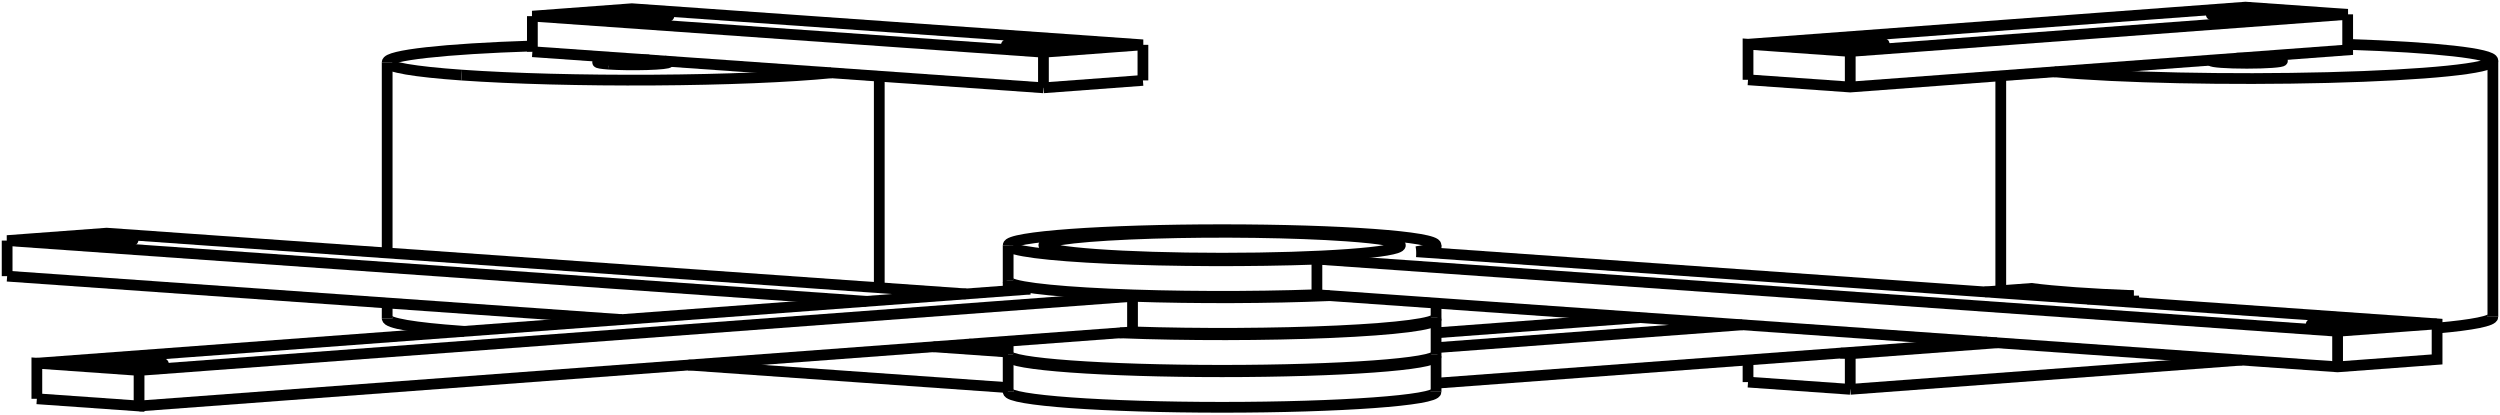
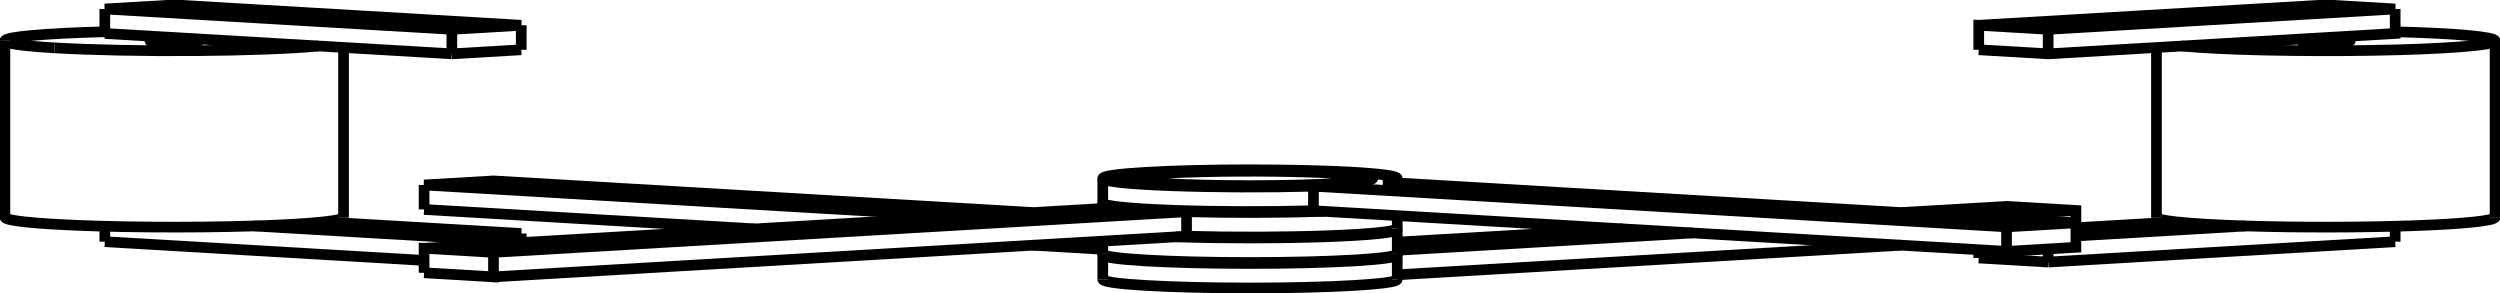
- <svg xmlns="http://www.w3.org/2000/svg" version="1.1" viewBox="-175.719 -36.106 350.541 58.11" fill="none" stroke="black" stroke-width="0.6%" vector-effect="non-scaling-stroke">
-   <path d="M 166 9.897 A 34.5 2.505 180 0 0 173.823 8.309" />
-   <path d="M 153.463 -29.881 A 34.5 2.505 360 0 1 173.823 -27.596 A 34.5 2.505 360 0 1 112.32 -26.037" />
-   <path d="M 123.458 5.347 L 123.458 6.299" />
-   <path d="M 123.458 5.347 A 34.5 2.505 360 0 1 109.126 4.334 L 102.568 4.823" />
-   <path d="M 83.715 13.497 L 104.324 11.96" />
-   <path d="M 82.342 13.4 L 83.715 13.497" />
-   <path d="M 137.879 -27.944 A 5 0.363 360 0 1 144.323 -27.596 A 5 0.363 360 0 1 134.323 -27.596 A 5 0.363 360 0 1 134.498 -27.692" />
-   <path d="M 25.641 17.629 L 102.951 11.863" />
-   <path d="M 25.641 12.643 L 68.618 9.437" />
-   <path d="M 116.9 5.836 L 123.458 5.347" />
-   <path d="M 25.609 13.74 A 30 2.178 360 0 1 25.641 13.839 A 30 2.178 360 0 1 -34.359 13.839 A 30 2.178 360 0 1 -34.328 13.74" />
-   <path d="M 54.286 8.424 L 25.641 10.561" />
-   <path d="M -34.359 18.826 A 30 2.178 180 0 0 25.641 18.826" />
-   <path d="M 69.383 17.471 L 69.383 14.367" />
-   <path d="M 83.715 18.484 L 83.715 13.497" />
-   <path d="M 83.715 18.484 L 138.657 14.386" />
-   <path d="M 69.383 17.471 L 83.715 18.484" />
-   <path d="M -34.359 13.64 A 30 2.178 180 1 0 25.641 13.64" />
-   <path d="M 25.609 8.553 A 30 2.178 360 0 1 25.641 8.653 A 30 2.178 360 0 1 -18.717 10.565" />
-   <path d="M -174.719 2.615 L -88.539 8.705" />
-   <path d="M -39.874 12.143 L -34.359 12.533" />
-   <path d="M -40.257 5.103 L -160.769 -3.412 L -174.719 -2.372 L -54.206 6.144" />
-   <path d="M -165.499 -2.227 A 5 0.363 180 0 0 -157.011 -2.487 A 5 0.363 180 1 0 -167.011 -2.487 A 5 0.363 180 0 0 -165.499 -2.227 Z" />
-   <path d="M -174.719 2.615 L -174.719 -2.372" />
-   <path d="M -16.921 10.431 A 30 2.178 180 0 0 25.641 8.454" />
-   <path d="M -31.253 4.432 A 30 2.178 360 0 1 -34.359 3.467 A 30 2.178 360 0 1 -34.328 3.367" />
-   <path d="M 10.753 5.348 A 30 2.178 360 0 1 -16.921 5.445 L -16.921 10.431" />
-   <path d="M -156.22 20.821 L -16.921 10.431" />
-   <path d="M -170.552 19.809 L -156.22 20.821 L -156.22 15.835 L -16.921 5.445" />
-   <path d="M -170.552 19.809 L -170.552 14.822 L -156.22 15.835" />
-   <path d="M -31.253 4.432 L -170.552 14.822" />
-   <path d="M -154.223 15.165 A 5 0.363 180 0 0 -152.806 14.912 A 5 0.363 180 1 0 -162.806 14.912 A 5 0.363 180 0 0 -154.223 15.165 Z" />
-   <path d="M -34.359 3.267 A 30 2.178 180 0 0 8.934 5.22 L 152.051 15.333 L 166 14.292 L 166 9.305 L 22.884 -0.807" />
-   <path d="M 8.934 0.233 L 8.934 5.22" />
-   <path d="M 8.934 0.233 A 30 2.178 360 0 1 -34.359 -1.719 L -34.359 3.267" />
-   <path d="M -34.359 -1.719 A 30 2.178 360 0 1 25.641 -1.719 L 25.641 -0.613" />
-   <path d="M 25.641 -1.719 A 30 2.178 360 0 1 22.884 -0.807" />
-   <path d="M 152.051 15.333 L 152.051 10.346 L 166 9.305" />
-   <path d="M 8.934 0.233 L 152.051 10.346" />
-   <path d="M 13.078 -3.02 A 25 1.815 0 0 1 20.641 -1.719 A 25 1.815 0 0 1 -29.359 -1.719 A 25 1.815 0 0 1 13.078 -3.02 Z" />
-   <path d="M 156.78 9.16 A 5 0.363 180 0 0 148.293 9.42 A 5 0.363 180 0 0 158.293 9.42 A 5 0.363 180 0 0 156.78 9.16 Z" />
-   <path d="M -110.994 -25.579 A 34.5 2.505 360 0 1 -121.431 -27.374 L -121.431 -0.632" />
-   <path d="M -121.431 -27.374 A 34.5 2.505 360 0 1 -101.072 -29.659" />
-   <path d="M -59.12 -25.892 A 34.5 2.505 360 0 1 -110.994 -25.579" />
-   <path d="M -121.431 8.531 A 34.5 2.505 180 0 0 -110.994 10.326 A 34.5 2.505 180 0 0 -110.62 10.352" />
-   <path d="M -90.418 -27.114 A 5 0.363 360 0 1 -91.931 -27.374 A 5 0.363 360 0 1 -84.687 -27.699" />
-   <path d="M -82.525 -27.546 A 5 0.363 360 0 1 -81.931 -27.374 A 5 0.363 360 0 1 -90.418 -27.114" />
-   <path d="M -44.87 12.516 L -34.359 13.259" />
-   <path d="M -34.359 12.694 A 5 0.363 360 0 1 -34.603 12.582 A 5 0.363 360 0 1 -34.532 12.521" />
-   <path d="M -79.203 15.077 L -34.359 18.246" />
-   <path d="M -29.412 -23.793 L -29.412 -28.78 L -15.462 -29.82 L -87.122 -34.884 L -101.072 -33.843 L -29.412 -28.78" />
-   <path d="M -15.462 -24.833 L -15.462 -29.82" />
-   <path d="M -29.412 -23.793 L -15.462 -24.833" />
-   <path d="M -101.072 -28.856 L -101.072 -33.843" />
-   <path d="M -101.072 -28.856 L -29.412 -23.793" />
-   <path d="M -33.09 -29.546 A 5 0.363 360 0 1 -34.603 -29.806 A 5 0.363 360 0 1 -24.603 -29.806 A 5 0.363 360 0 1 -33.09 -29.546 Z" />
-   <path d="M -90.418 -33.597 A 5 0.363 360 0 1 -91.931 -33.857 A 5 0.363 360 0 1 -81.931 -33.857 A 5 0.363 360 0 1 -90.418 -33.597 Z" />
-   <path d="M 69.383 -24.916 L 69.383 -29.903 L 83.715 -28.891 L 153.463 -34.093 L 139.131 -35.106 L 69.383 -29.903" />
-   <path d="M 83.715 -23.904 L 83.715 -28.891" />
-   <path d="M 69.383 -24.916 L 83.715 -23.904 L 153.463 -29.106 L 153.463 -34.093" />
-   <path d="M 79.941 -30.17 A 5 0.363 360 0 1 88.524 -29.917 A 5 0.363 360 0 1 78.524 -29.917 A 5 0.363 360 0 1 79.941 -30.17 Z" />
-   <path d="M 135.74 -34.332 A 5 0.363 360 0 1 144.323 -34.079 A 5 0.363 360 0 1 134.323 -34.079 A 5 0.363 360 0 1 135.74 -34.332 Z" />
-   <path d="M 104.823 -25.478 L 104.823 4.655" />
-   <path d="M 173.823 -27.596 L 173.823 8.309" />
-   <path d="M -34.359 13.839 L -34.359 18.826" />
-   <path d="M 25.641 13.839 L 25.641 18.826" />
-   <path d="M -34.359 11.732 L -34.359 13.64" />
-   <path d="M 25.641 8.653 L 25.641 13.64" />
-   <path d="M -34.359 3.467 L -34.359 4.664" />
-   <path d="M 25.641 6.4 L 25.641 8.454" />
-   <path d="M -121.431 6.381 L -121.431 8.531" />
-   <path d="M -52.431 -25.419 L -52.431 4.243" />
+ <svg xmlns="http://www.w3.org/2000/svg" version="1.1" viewBox="-254.703 -33.568 509.406 59.68" fill="none" stroke="black" stroke-width="0.6%" vector-effect="non-scaling-stroke">
+   <path d="M -30 23.352 A 30 1.76 180 0 0 30 23.352" />
+   <path d="M 29.952 18.261 A 30 1.76 360 0 1 30 18.36 A 30 1.76 360 0 1 -30 18.36 A 30 1.76 360 0 1 -29.952 18.261" />
+   <path d="M 30 22.421 L 132.698 16.395" />
+   <path d="M 168.291 11.833 L 168.291 9.315 L 154.149 8.485 L 132.698 9.744" />
+   <path d="M 30 17.43 L 90.167 13.899" />
+   <path d="M 146.84 10.574 L 168.291 9.315" />
+   <path d="M 76.025 13.07 L 30 15.77" />
+   <path d="M 152.028 9.025 A 5 0.293 180 0 0 150.563 9.232 A 5 0.293 180 0 0 160.563 9.232 A 5 0.293 180 0 0 152.028 9.025 Z" />
+   <path d="M -30 18.161 A 30 1.76 180 0 0 30 18.161" />
+   <path d="M 29.952 13.07 A 30 1.76 360 0 1 30 13.169 A 30 1.76 360 0 1 -15.152 14.689" />
+   <path d="M -168.291 9.116 L -100.906 13.07" />
+   <path d="M -44.233 16.395 L -30 17.23" />
+   <path d="M -44.233 9.744 L -154.149 3.294 L -168.291 4.124 L -58.375 10.574" />
+   <path d="M -159.099 4.249 A 5 0.293 180 0 0 -150.563 4.041 A 5 0.293 180 0 0 -160.563 4.041 A 5 0.293 180 0 0 -159.099 4.249 Z" />
+   <path d="M -168.291 9.116 L -168.291 4.124" />
+   <path d="M -12.929 14.558 A 30 1.76 180 0 0 30 12.97" />
+   <path d="M -27.071 8.737 A 30 1.76 360 0 1 -30 7.978 A 30 1.76 360 0 1 -29.952 7.879" />
+   <path d="M 15.152 9.498 A 30 1.76 360 0 1 -12.929 9.567 L -12.929 14.558" />
+   <path d="M -154.149 22.845 L -12.929 14.558" />
+   <path d="M -168.291 22.015 L -154.149 22.845 L -154.149 17.854 L -12.929 9.567" />
+   <path d="M -168.291 22.015 L -168.291 17.024 L -154.149 17.854" />
+   <path d="M -27.071 8.737 L -168.291 17.024" />
+   <path d="M -152.028 17.314 A 5 0.293 180 0 0 -150.563 17.107 A 5 0.293 180 0 0 -160.563 17.107 A 5 0.293 180 0 0 -152.028 17.314 Z" />
+   <path d="M -30 7.779 A 30 1.76 180 0 0 12.929 9.367 L 154.149 17.654 L 154.149 12.662 L 168.291 11.833 L 27.071 3.546" />
+   <path d="M 12.929 4.376 L 12.929 9.367" />
+   <path d="M 12.929 4.376 A 30 1.76 360 0 1 -30 2.787 A 30 1.76 360 1 1 30 2.787 A 30 1.76 360 0 1 27.071 3.546" />
+   <path d="M 154.149 17.654 L 168.291 16.824 L 168.291 11.833" />
+   <path d="M 12.929 4.376 L 154.149 12.662" />
+   <path d="M 17.678 1.75 A 25 1.467 360 0 1 25 2.787 A 25 1.467 360 0 1 -25 2.787 A 25 1.467 360 0 1 17.678 1.75 Z" />
+   <path d="M 159.099 11.708 A 5 0.293 180 0 0 150.563 11.916 A 5 0.293 180 0 0 160.563 11.916 A 5 0.293 180 0 0 159.099 11.708 Z" />
+   <path d="M -243.598 -23.818 A 34.5 2.024 360 0 1 -253.703 -25.249 L -253.703 10.689 A 34.5 2.024 180 0 0 -243.598 12.12 A 34.5 2.024 180 0 0 -202.926 12.474 L -162.635 14.838 L -148.492 14.008 L -188.784 11.644 A 34.5 2.024 180 0 0 -184.703 10.689" />
+   <path d="M -253.703 -25.249 A 34.5 2.024 360 0 1 -233.345 -27.096" />
+   <path d="M -189.792 -24.191 A 34.5 2.024 360 0 1 -243.598 -23.818" />
+   <path d="M -202.926 12.474 A 34.5 2.024 180 0 0 -188.784 11.644" />
+   <path d="M -222.739 -25.042 A 5 0.293 360 0 1 -224.203 -25.249 A 5 0.293 360 0 1 -214.203 -25.249 A 5 0.293 360 0 1 -222.739 -25.042 Z" />
+   <path d="M -166.17 14.216 A 5 0.293 360 0 1 -167.635 14.008 A 5 0.293 360 0 1 -157.635 14.008 A 5 0.293 360 0 1 -166.17 14.216 Z" />
+   <path d="M -233.345 15.68 L -233.345 12.535" />
+   <path d="M -162.635 16.692 L -162.635 14.838" />
+   <path d="M -233.345 15.68 L -168.291 19.498" />
+   <path d="M -148.492 15.862 L -148.492 14.008" />
+   <path d="M -162.635 -22.597 L -162.635 -27.589 L -148.492 -28.418 L -219.203 -32.568 L -233.345 -31.738 L -162.635 -27.589" />
+   <path d="M -148.492 -23.427 L -148.492 -28.418" />
+   <path d="M -162.635 -22.597 L -148.492 -23.427" />
+   <path d="M -233.345 -26.746 L -233.345 -31.738" />
+   <path d="M -233.345 -26.746 L -162.635 -22.597" />
+   <path d="M -166.17 -28.211 A 5 0.293 360 0 1 -167.635 -28.418 A 5 0.293 360 0 1 -157.635 -28.418 A 5 0.293 360 0 1 -166.17 -28.211 Z" />
+   <path d="M -222.739 -31.53 A 5 0.293 360 0 1 -224.203 -31.738 A 5 0.293 360 0 1 -214.203 -31.738 A 5 0.293 360 0 1 -222.739 -31.53 Z" />
+   <path d="M 233.345 -27.096 A 34.5 2.024 360 0 1 253.703 -25.249 L 253.703 10.689" />
+   <path d="M 253.703 -25.249 A 34.5 2.024 360 0 1 189.792 -24.191" />
+   <path d="M 202.926 12.474 A 34.5 2.024 180 0 0 253.703 10.689" />
+   <path d="M 188.784 11.644 A 34.5 2.024 180 0 0 202.926 12.474" />
+   <path d="M 184.703 10.689 A 34.5 2.024 180 0 0 188.784 11.644 L 168.291 12.847" />
+   <path d="M 215.668 -25.456 A 5 0.293 360 0 1 224.203 -25.249 A 5 0.293 360 0 1 214.203 -25.249 A 5 0.293 360 0 1 215.668 -25.456 Z" />
+   <path d="M 168.291 14.506 L 202.926 12.474" />
+   <path d="M 148.492 19 L 148.492 17.322" />
+   <path d="M 233.345 15.68 L 233.345 12.535" />
+   <path d="M 162.635 19.83 L 162.635 17.156" />
+   <path d="M 162.635 19.83 L 233.345 15.68" />
+   <path d="M 148.492 19 L 162.635 19.83" />
+   <path d="M 148.492 -23.427 L 148.492 -28.418 L 162.635 -27.589 L 233.345 -31.738 L 219.203 -32.568 L 148.492 -28.418" />
+   <path d="M 162.635 -22.597 L 162.635 -27.589" />
+   <path d="M 148.492 -23.427 L 162.635 -22.597 L 233.345 -26.746 L 233.345 -31.738" />
+   <path d="M 159.099 -28.626 A 5 0.293 360 0 1 167.635 -28.418 A 5 0.293 360 0 1 157.635 -28.418 A 5 0.293 360 0 1 159.099 -28.626 Z" />
+   <path d="M 215.668 -31.945 A 5 0.293 360 0 1 224.203 -31.738 A 5 0.293 360 0 1 214.203 -31.738 A 5 0.293 360 0 1 215.668 -31.945 Z" />
+   <path d="M -30 18.36 L -30 23.352" />
+   <path d="M 30 18.36 L 30 23.352" />
+   <path d="M -30 15.56 L -30 18.161" />
+   <path d="M 30 13.169 L 30 18.161" />
+   <path d="M -30 7.978 L -30 8.909" />
+   <path d="M 30 10.369 L 30 12.97" />
+   <path d="M -30 2.787 L -30 7.779" />
+   <path d="M 30 2.787 L 30 3.718" />
+   <path d="M -184.703 -23.892 L -184.703 10.689" />
+   <path d="M 184.703 -23.892 L 184.703 10.689" />
</svg>
